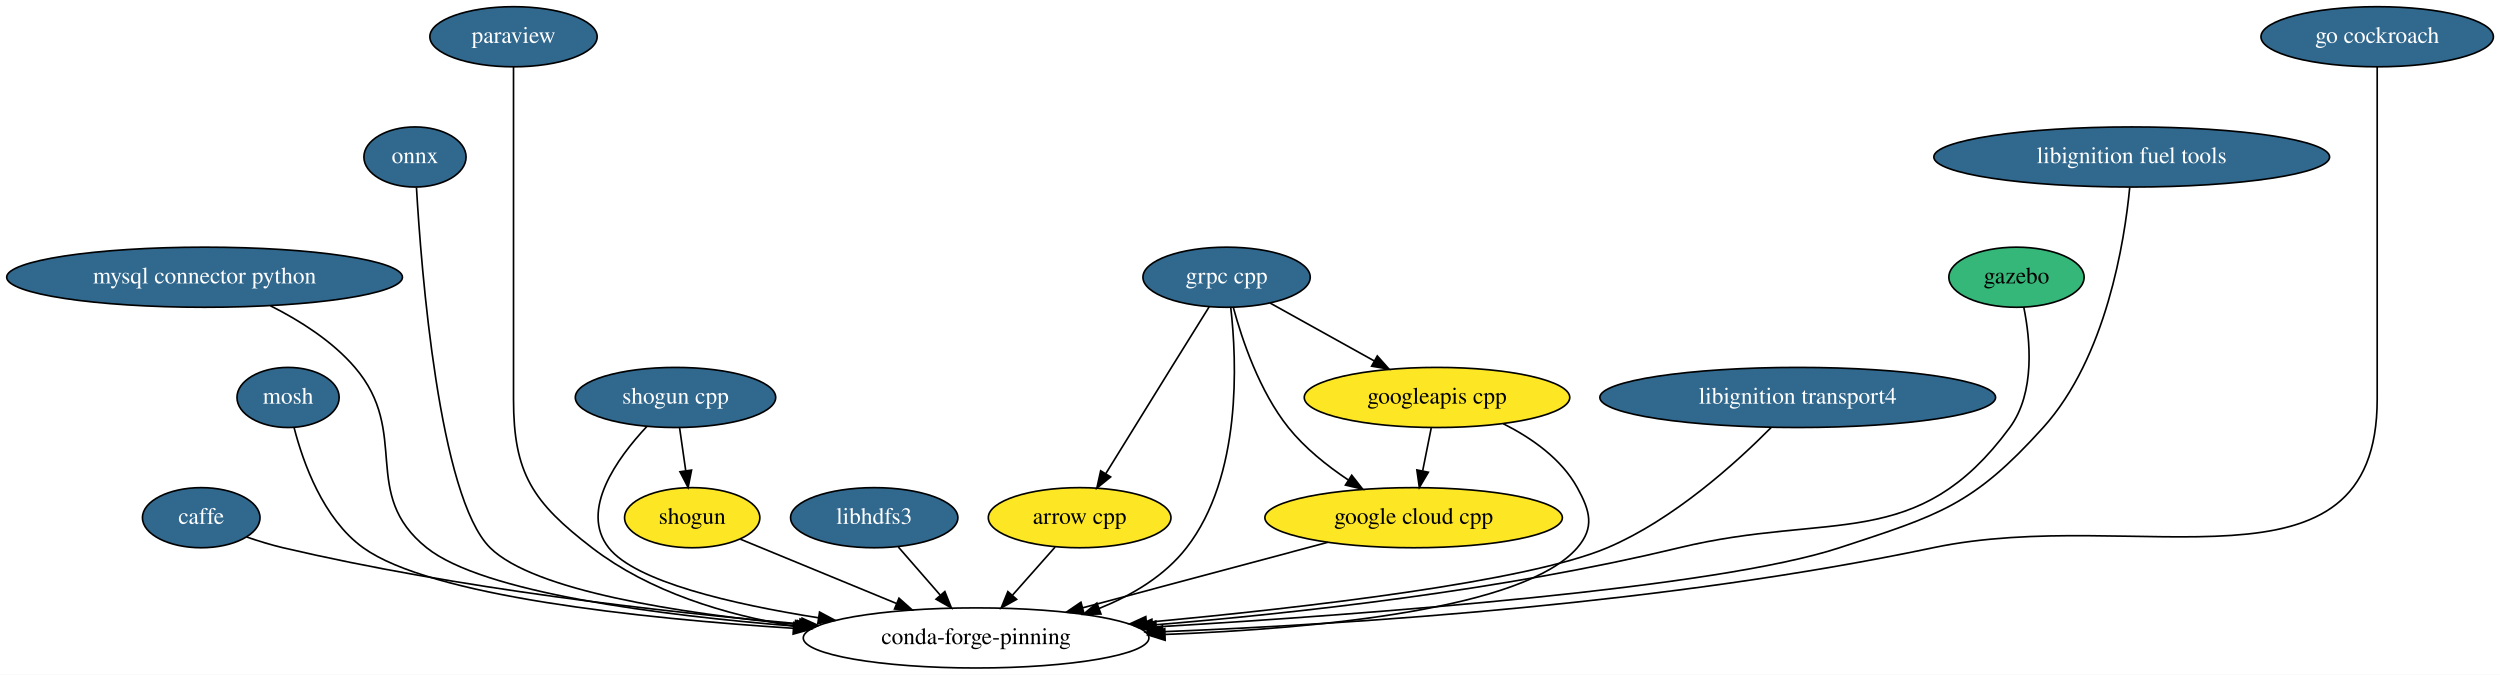
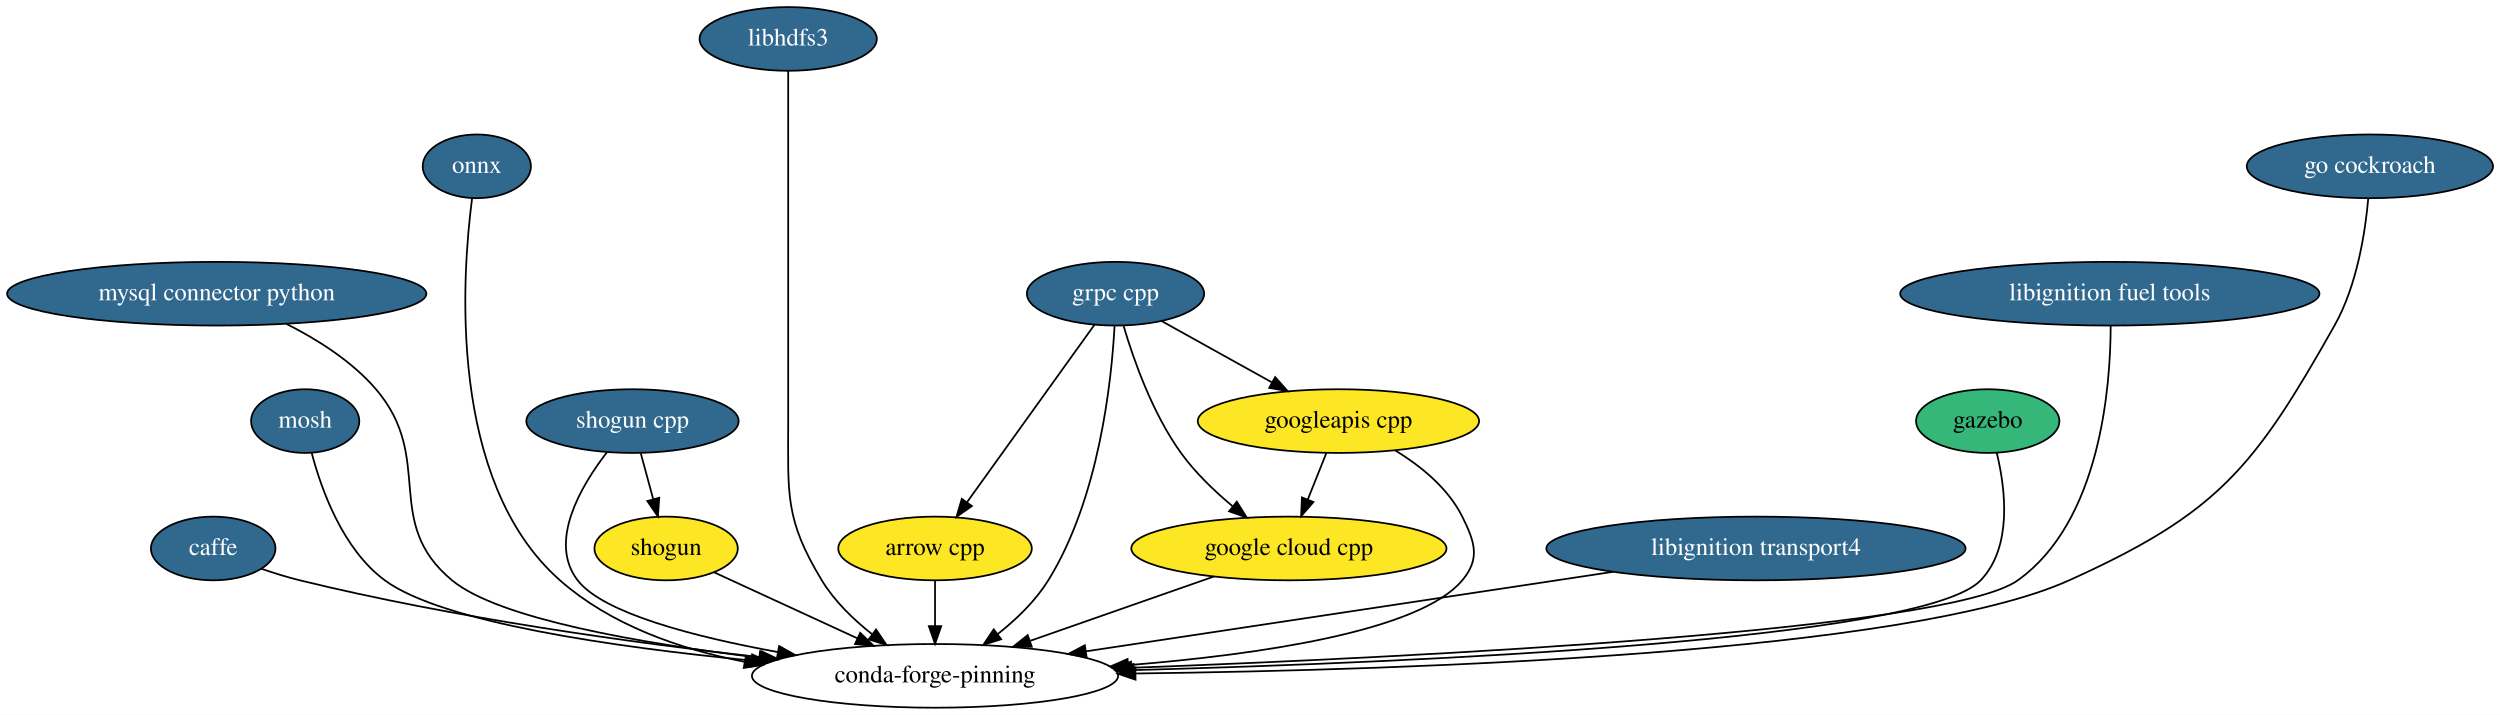
- <svg xmlns="http://www.w3.org/2000/svg" xmlns:xlink="http://www.w3.org/1999/xlink" width="1497pt" height="404pt" viewBox="0.00 0.00 1497.04 404.00">
+ <svg xmlns="http://www.w3.org/2000/svg" xmlns:xlink="http://www.w3.org/1999/xlink" width="1413pt" height="404pt" viewBox="0.00 0.00 1413.04 404.00">
  <g id="graph0" class="graph" transform="scale(1 1) rotate(0) translate(4 400)">
-     <polygon fill="white" stroke="transparent" points="-4,4 -4,-400 1493.04,-400 1493.04,4 -4,4" />
+     <polygon fill="white" stroke="transparent" points="-4,4 -4,-400 1409.04,-400 1409.04,4 -4,4" />
    <g id="node1" class="node">
      <g id="a_node1">
        <a xlink:href="https://github.com/conda-forge/arrow-cpp-feedstock" xlink:title="arrow cpp">
-           <ellipse fill="#fde725" stroke="black" cx="642.5" cy="-90" rx="54.69" ry="18" />
-           <text text-anchor="middle" x="642.5" y="-86.3" font-family="Times,serif" font-size="14.00">arrow cpp</text>
+           <ellipse fill="#fde725" stroke="black" cx="524.5" cy="-90" rx="54.69" ry="18" />
+           <text text-anchor="middle" x="524.5" y="-86.3" font-family="Times,serif" font-size="14.00">arrow cpp</text>
        </a>
      </g>
    </g>
    <g id="node2" class="node">
-       <ellipse fill="none" stroke="black" cx="580.5" cy="-18" rx="103.5" ry="18" />
-       <text text-anchor="middle" x="580.5" y="-14.3" font-family="Times,serif" font-size="14.00">conda-forge-pinning</text>
+       <ellipse fill="none" stroke="black" cx="524.5" cy="-18" rx="103.5" ry="18" />
+       <text text-anchor="middle" x="524.5" y="-14.3" font-family="Times,serif" font-size="14.00">conda-forge-pinning</text>
    </g>
    <g id="edge1" class="edge">
-       <path fill="none" stroke="black" d="M627.81,-72.41C620.2,-63.82 610.76,-53.16 602.31,-43.63" />
-       <polygon fill="black" stroke="black" points="604.77,-41.12 595.52,-35.96 599.53,-45.76 604.77,-41.12" />
+       <path fill="none" stroke="black" d="M524.5,-71.7C524.5,-63.98 524.5,-54.71 524.5,-46.11" />
+       <polygon fill="black" stroke="black" points="528,-46.1 524.5,-36.1 521,-46.1 528,-46.1" />
    </g>
    <g id="node3" class="node">
      <g id="a_node3">
        <a xlink:href="https://github.com/conda-forge/caffe-feedstock/pull/59" xlink:title="caffe">
          <ellipse fill="#31688e" stroke="black" cx="116.5" cy="-90" rx="35.19" ry="18" />
          <text text-anchor="middle" x="116.5" y="-86.3" font-family="Times,serif" font-size="14.00" fill="white">caffe</text>
        </a>
      </g>
    </g>
    <g id="edge2" class="edge">
-       <path fill="none" stroke="black" d="M143.68,-78.45C150.7,-76.04 158.31,-73.69 165.5,-72 269.63,-47.56 391.29,-33.7 475.85,-26.34" />
-       <polygon fill="black" stroke="black" points="476.31,-29.81 485.98,-25.47 475.71,-22.84 476.31,-29.81" />
+       <path fill="none" stroke="black" d="M143.7,-78.55C150.72,-76.13 158.33,-73.76 165.5,-72 252.29,-50.74 353.1,-36.77 425.76,-28.53" />
+       <polygon fill="black" stroke="black" points="426.27,-32 435.82,-27.41 425.5,-25.04 426.27,-32" />
    </g>
    <g id="node4" class="node">
      <g id="a_node4">
        <a xlink:href="https://github.com/conda-forge/mosh-feedstock/pull/16" xlink:title="mosh">
          <ellipse fill="#31688e" stroke="black" cx="168.5" cy="-162" rx="30.59" ry="18" />
          <text text-anchor="middle" x="168.5" y="-158.3" font-family="Times,serif" font-size="14.00" fill="white">mosh</text>
        </a>
      </g>
    </g>
    <g id="edge3" class="edge">
-       <path fill="none" stroke="black" d="M172.14,-143.79C177.45,-123.18 189.46,-89.28 213.5,-72 253.73,-43.1 378.21,-29.79 471.12,-23.77" />
-       <polygon fill="black" stroke="black" points="471.38,-27.26 481.14,-23.14 470.94,-20.28 471.38,-27.26" />
+       <path fill="none" stroke="black" d="M172.21,-143.89C177.6,-123.38 189.68,-89.58 213.5,-72 245.82,-48.15 343.18,-34.23 420.46,-26.69" />
+       <polygon fill="black" stroke="black" points="421.11,-30.15 430.74,-25.72 420.45,-23.18 421.11,-30.15" />
    </g>
    <g id="node5" class="node">
      <g id="a_node5">
        <a xlink:href="https://github.com/conda-forge/mysql-connector-python-feedstock/pull/27" xlink:title="mysql connector python">
          <ellipse fill="#31688e" stroke="black" cx="118.5" cy="-234" rx="118.5" ry="18" />
          <text text-anchor="middle" x="118.5" y="-230.3" font-family="Times,serif" font-size="14.00" fill="white">mysql connector python</text>
        </a>
      </g>
    </g>
    <g id="edge4" class="edge">
-       <path fill="none" stroke="black" d="M157.98,-216.88C175.39,-208.13 194.93,-195.83 208.5,-180 242.13,-140.78 211.19,-104.32 251.5,-72 285.03,-45.12 390.43,-31.59 473,-24.97" />
-       <polygon fill="black" stroke="black" points="473.51,-28.44 483.21,-24.17 472.96,-21.46 473.51,-28.44" />
+       <path fill="none" stroke="black" d="M157.98,-216.88C175.39,-208.13 194.93,-195.83 208.5,-180 242.13,-140.78 211.71,-104.96 251.5,-72 277.76,-50.25 358.15,-36.36 424.95,-28.29" />
+       <polygon fill="black" stroke="black" points="425.59,-31.74 435.12,-27.09 424.77,-24.78 425.59,-31.74" />
    </g>
    <g id="node6" class="node">
      <g id="a_node6">
        <a xlink:href="https://github.com/conda-forge/onnx-feedstock/pull/43" xlink:title="onnx">
-           <ellipse fill="#31688e" stroke="black" cx="244.5" cy="-306" rx="30.59" ry="18" />
-           <text text-anchor="middle" x="244.5" y="-302.3" font-family="Times,serif" font-size="14.00" fill="white">onnx</text>
+           <ellipse fill="#31688e" stroke="black" cx="265.5" cy="-306" rx="30.59" ry="18" />
+           <text text-anchor="middle" x="265.5" y="-302.3" font-family="Times,serif" font-size="14.00" fill="white">onnx</text>
        </a>
      </g>
    </g>
    <g id="edge5" class="edge">
-       <path fill="none" stroke="black" d="M245.38,-287.73C248.22,-239.07 258.82,-102.35 289.5,-72 315.47,-46.3 402.49,-32.8 474.66,-25.87" />
-       <polygon fill="black" stroke="black" points="475.1,-29.34 484.74,-24.93 474.46,-22.37 475.1,-29.34" />
+       <path fill="none" stroke="black" d="M262.84,-287.92C257.11,-244.26 248.88,-128.07 312.5,-72 341.12,-46.78 379.96,-33.19 416.58,-25.99" />
+       <polygon fill="black" stroke="black" points="417.62,-29.36 426.84,-24.13 416.37,-22.47 417.62,-29.36" />
    </g>
    <g id="node7" class="node">
      <g id="a_node7">
-         <a xlink:href="https://github.com/conda-forge/paraview-feedstock/pull/88" xlink:title="paraview">
-           <ellipse fill="#31688e" stroke="black" cx="303.5" cy="-378" rx="50.09" ry="18" />
-           <text text-anchor="middle" x="303.5" y="-374.3" font-family="Times,serif" font-size="14.00" fill="white">paraview</text>
+         <a xlink:href="https://github.com/conda-forge/shogun-feedstock" xlink:title="shogun">
+           <ellipse fill="#fde725" stroke="black" cx="372.5" cy="-90" rx="40.5" ry="18" />
+           <text text-anchor="middle" x="372.5" y="-86.3" font-family="Times,serif" font-size="14.00">shogun</text>
        </a>
      </g>
    </g>
    <g id="edge6" class="edge">
-       <path fill="none" stroke="black" d="M303.5,-359.95C303.5,-333.29 303.5,-280.11 303.5,-235 303.5,-235 303.5,-235 303.5,-161 303.5,-116.27 315.04,-99.27 350.5,-72 384.93,-45.51 430.29,-31.88 471.61,-24.99" />
-       <polygon fill="black" stroke="black" points="472.4,-28.41 481.75,-23.42 471.33,-21.49 472.4,-28.41" />
+       <path fill="none" stroke="black" d="M399.67,-76.49C422.11,-66.15 454.39,-51.29 480.5,-39.26" />
+       <polygon fill="black" stroke="black" points="482.2,-42.34 489.81,-34.97 479.27,-35.98 482.2,-42.34" />
    </g>
    <g id="node8" class="node">
      <g id="a_node8">
-         <a xlink:href="https://github.com/conda-forge/shogun-feedstock" xlink:title="shogun">
-           <ellipse fill="#fde725" stroke="black" cx="410.5" cy="-90" rx="40.5" ry="18" />
-           <text text-anchor="middle" x="410.5" y="-86.3" font-family="Times,serif" font-size="14.00">shogun</text>
+         <a xlink:href="https://github.com/conda-forge/shogun-cpp-feedstock/pull/39" xlink:title="shogun cpp">
+           <ellipse fill="#31688e" stroke="black" cx="353.5" cy="-162" rx="60" ry="18" />
+           <text text-anchor="middle" x="353.5" y="-158.3" font-family="Times,serif" font-size="14.00" fill="white">shogun cpp</text>
        </a>
      </g>
    </g>
    <g id="edge7" class="edge">
-       <path fill="none" stroke="black" d="M439.34,-77.13C464.9,-66.6 502.72,-51.03 532.78,-38.65" />
-       <polygon fill="black" stroke="black" points="534.33,-41.8 542.24,-34.75 531.66,-35.32 534.33,-41.8" />
+       <path fill="none" stroke="black" d="M339.08,-144.4C324.31,-125.29 305.71,-93.76 322.5,-72 336.82,-53.44 388.21,-40.11 435.56,-31.46" />
+       <polygon fill="black" stroke="black" points="436.36,-34.87 445.59,-29.68 435.14,-27.98 436.36,-34.87" />
+     </g>
+     <g id="edge8" class="edge">
+       <path fill="none" stroke="black" d="M358.2,-143.7C360.31,-135.9 362.86,-126.51 365.22,-117.83" />
+       <polygon fill="black" stroke="black" points="368.62,-118.67 367.86,-108.1 361.86,-116.84 368.62,-118.67" />
    </g>
    <g id="node9" class="node">
      <g id="a_node9">
-         <a xlink:href="https://github.com/conda-forge/shogun-cpp-feedstock/pull/39" xlink:title="shogun cpp">
-           <ellipse fill="#31688e" stroke="black" cx="400.5" cy="-162" rx="60" ry="18" />
-           <text text-anchor="middle" x="400.5" y="-158.3" font-family="Times,serif" font-size="14.00" fill="white">shogun cpp</text>
-         </a>
-       </g>
-     </g>
-     <g id="edge8" class="edge">
-       <path fill="none" stroke="black" d="M383.33,-144.61C365.62,-125.7 342.89,-94.36 360.5,-72 376.46,-51.74 433.91,-38.32 486.1,-30.06" />
-       <polygon fill="black" stroke="black" points="486.76,-33.5 496.11,-28.52 485.7,-26.58 486.76,-33.5" />
+         <a xlink:href="https://github.com/conda-forge/libhdfs3-feedstock/pull/32" xlink:title="libhdfs3">
+           <ellipse fill="#31688e" stroke="black" cx="441.5" cy="-378" rx="50.09" ry="18" />
+           <text text-anchor="middle" x="441.5" y="-374.3" font-family="Times,serif" font-size="14.00" fill="white">libhdfs3</text>
+         </a>
+       </g>
    </g>
    <g id="edge9" class="edge">
-       <path fill="none" stroke="black" d="M402.97,-143.7C404.07,-135.98 405.4,-126.71 406.63,-118.11" />
-       <polygon fill="black" stroke="black" points="410.11,-118.5 408.06,-108.1 403.18,-117.51 410.11,-118.5" />
+       <path fill="none" stroke="black" d="M441.5,-359.95C441.5,-333.29 441.5,-280.11 441.5,-235 441.5,-235 441.5,-235 441.5,-161 441.5,-120.55 439.54,-106.59 460.5,-72 467.65,-60.2 478.39,-49.82 489.03,-41.45" />
+       <polygon fill="black" stroke="black" points="491.17,-44.22 497.1,-35.45 486.99,-38.61 491.17,-44.22" />
    </g>
    <g id="node10" class="node">
      <g id="a_node10">
-         <a xlink:href="https://github.com/conda-forge/libhdfs3-feedstock/pull/32" xlink:title="libhdfs3">
-           <ellipse fill="#31688e" stroke="black" cx="519.5" cy="-90" rx="50.09" ry="18" />
-           <text text-anchor="middle" x="519.5" y="-86.3" font-family="Times,serif" font-size="14.00" fill="white">libhdfs3</text>
+         <a xlink:href="https://github.com/conda-forge/grpc-cpp-feedstock/pull/61" xlink:title="grpc cpp">
+           <ellipse fill="#31688e" stroke="black" cx="626.5" cy="-234" rx="50.09" ry="18" />
+           <text text-anchor="middle" x="626.5" y="-230.3" font-family="Times,serif" font-size="14.00" fill="white">grpc cpp</text>
        </a>
      </g>
    </g>
    <g id="edge10" class="edge">
-       <path fill="none" stroke="black" d="M533.96,-72.41C541.44,-63.82 550.73,-53.16 559.04,-43.63" />
-       <polygon fill="black" stroke="black" points="561.79,-45.79 565.72,-35.96 556.52,-41.2 561.79,-45.79" />
+       <path fill="none" stroke="black" d="M614.6,-216.43C596.88,-191.77 563.43,-145.2 542.65,-116.27" />
+       <polygon fill="black" stroke="black" points="545.32,-113.98 536.64,-107.9 539.63,-118.07 545.32,-113.98" />
+     </g>
+     <g id="edge11" class="edge">
+       <path fill="none" stroke="black" d="M625.96,-215.66C624.27,-184.59 617.28,-118.36 588.5,-72 581.23,-60.28 570.46,-49.92 559.82,-41.54" />
+       <polygon fill="black" stroke="black" points="561.87,-38.71 551.77,-35.53 557.68,-44.32 561.87,-38.71" />
    </g>
    <g id="node11" class="node">
      <g id="a_node11">
-         <a xlink:href="https://github.com/conda-forge/grpc-cpp-feedstock/pull/61" xlink:title="grpc cpp">
-           <ellipse fill="#31688e" stroke="black" cx="730.5" cy="-234" rx="50.09" ry="18" />
-           <text text-anchor="middle" x="730.5" y="-230.3" font-family="Times,serif" font-size="14.00" fill="white">grpc cpp</text>
-         </a>
-       </g>
-     </g>
-     <g id="edge11" class="edge">
-       <path fill="none" stroke="black" d="M720.08,-216.3C713.58,-205.87 705.04,-192.16 697.5,-180 684.21,-158.58 669.16,-134.22 658.17,-116.41" />
-       <polygon fill="black" stroke="black" points="661.05,-114.41 652.82,-107.74 655.1,-118.09 661.05,-114.41" />
+         <a xlink:href="https://github.com/conda-forge/google-cloud-cpp-feedstock" xlink:title="google cloud cpp">
+           <ellipse fill="#fde725" stroke="black" cx="724.5" cy="-90" rx="89.08" ry="18" />
+           <text text-anchor="middle" x="724.5" y="-86.3" font-family="Times,serif" font-size="14.00">google cloud cpp</text>
+         </a>
+       </g>
    </g>
    <g id="edge12" class="edge">
-       <path fill="none" stroke="black" d="M732.99,-215.88C736.64,-183.99 739.78,-114.85 706.5,-72 693.37,-55.09 673.85,-43.52 654.07,-35.62" />
-       <polygon fill="black" stroke="black" points="655.27,-32.33 644.67,-32.14 652.83,-38.9 655.27,-32.33" />
+       <path fill="none" stroke="black" d="M631.08,-215.75C636.65,-196.89 647.35,-166.4 663.5,-144 671.53,-132.87 682.33,-122.5 692.61,-113.94" />
+       <polygon fill="black" stroke="black" points="695.06,-116.47 700.69,-107.49 690.69,-111 695.06,-116.47" />
    </g>
    <g id="node12" class="node">
      <g id="a_node12">
-         <a xlink:href="https://github.com/conda-forge/google-cloud-cpp-feedstock" xlink:title="google cloud cpp">
-           <ellipse fill="#fde725" stroke="black" cx="842.5" cy="-90" rx="89.08" ry="18" />
-           <text text-anchor="middle" x="842.5" y="-86.3" font-family="Times,serif" font-size="14.00">google cloud cpp</text>
+         <a xlink:href="https://github.com/conda-forge/googleapis-cpp-feedstock" xlink:title="googleapis cpp">
+           <ellipse fill="#fde725" stroke="black" cx="752.5" cy="-162" rx="79.5" ry="18" />
+           <text text-anchor="middle" x="752.5" y="-158.3" font-family="Times,serif" font-size="14.00">googleapis cpp</text>
        </a>
      </g>
    </g>
    <g id="edge13" class="edge">
-       <path fill="none" stroke="black" d="M734.57,-215.78C739.74,-196.67 750.15,-165.69 767.5,-144 777.29,-131.76 790.63,-121.11 803.33,-112.62" />
-       <polygon fill="black" stroke="black" points="805.43,-115.43 811.98,-107.1 801.67,-109.53 805.43,-115.43" />
+       <path fill="none" stroke="black" d="M652.61,-218.5C670.61,-208.49 694.82,-195.05 714.89,-183.89" />
+       <polygon fill="black" stroke="black" points="716.75,-186.87 723.79,-178.95 713.35,-180.75 716.75,-186.87" />
+     </g>
+     <g id="edge14" class="edge">
+       <path fill="none" stroke="black" d="M682.09,-74.15C651.85,-63.57 610.95,-49.26 578.4,-37.86" />
+       <polygon fill="black" stroke="black" points="579.18,-34.43 568.58,-34.43 576.87,-41.04 579.18,-34.43" />
+     </g>
+     <g id="edge15" class="edge">
+       <path fill="none" stroke="black" d="M784.61,-145.44C798.99,-136.63 814.49,-124.11 822.5,-108 829.62,-93.67 832.78,-84.26 822.5,-72 798.4,-43.23 708.42,-30.07 633.58,-24.05" />
+       <polygon fill="black" stroke="black" points="633.84,-20.56 623.6,-23.28 633.3,-27.54 633.84,-20.56" />
+     </g>
+     <g id="edge16" class="edge">
+       <path fill="none" stroke="black" d="M745.72,-144.05C742.57,-136.18 738.75,-126.62 735.22,-117.79" />
+       <polygon fill="black" stroke="black" points="738.37,-116.26 731.41,-108.28 731.87,-118.86 738.37,-116.26" />
    </g>
    <g id="node13" class="node">
      <g id="a_node13">
-         <a xlink:href="https://github.com/conda-forge/googleapis-cpp-feedstock" xlink:title="googleapis cpp">
-           <ellipse fill="#fde725" stroke="black" cx="856.5" cy="-162" rx="79.5" ry="18" />
-           <text text-anchor="middle" x="856.5" y="-158.3" font-family="Times,serif" font-size="14.00">googleapis cpp</text>
-         </a>
-       </g>
-     </g>
-     <g id="edge14" class="edge">
-       <path fill="none" stroke="black" d="M756.61,-218.5C774.61,-208.49 798.82,-195.05 818.89,-183.89" />
-       <polygon fill="black" stroke="black" points="820.75,-186.87 827.79,-178.95 817.35,-180.75 820.75,-186.87" />
-     </g>
-     <g id="edge15" class="edge">
-       <path fill="none" stroke="black" d="M791.05,-75.25C748.98,-64.01 689.3,-48.07 644.21,-36.02" />
-       <polygon fill="black" stroke="black" points="645.1,-32.64 634.54,-33.44 643.29,-39.4 645.1,-32.64" />
-     </g>
-     <g id="edge16" class="edge">
-       <path fill="none" stroke="black" d="M896.16,-146.28C913,-137.82 930.92,-125.36 940.5,-108 948.23,-93.99 950.96,-84.11 940.5,-72 908.98,-35.5 786.99,-23.68 693.67,-20.09" />
-       <polygon fill="black" stroke="black" points="693.71,-16.59 683.59,-19.73 693.46,-23.59 693.71,-16.59" />
+         <a xlink:href="https://github.com/conda-forge/libignition-transport4-feedstock/pull/7" xlink:title="libignition transport4">
+           <ellipse fill="#31688e" stroke="black" cx="988.5" cy="-90" rx="118.5" ry="18" />
+           <text text-anchor="middle" x="988.5" y="-86.3" font-family="Times,serif" font-size="14.00" fill="white">libignition transport4</text>
+         </a>
+       </g>
    </g>
    <g id="edge17" class="edge">
-       <path fill="none" stroke="black" d="M853.04,-143.7C851.5,-135.98 849.64,-126.71 847.92,-118.11" />
-       <polygon fill="black" stroke="black" points="851.31,-117.22 845.92,-108.1 844.45,-118.6 851.31,-117.22" />
+       <path fill="none" stroke="black" d="M907.68,-76.81C824.34,-64.23 694.92,-44.71 609.93,-31.89" />
+       <polygon fill="black" stroke="black" points="610.2,-28.39 599.79,-30.36 609.16,-35.31 610.2,-28.39" />
    </g>
    <g id="node14" class="node">
      <g id="a_node14">
-         <a xlink:href="https://github.com/conda-forge/libignition-transport4-feedstock/pull/7" xlink:title="libignition transport4">
-           <ellipse fill="#31688e" stroke="black" cx="1072.5" cy="-162" rx="118.5" ry="18" />
-           <text text-anchor="middle" x="1072.5" y="-158.3" font-family="Times,serif" font-size="14.00" fill="white">libignition transport4</text>
+         <a xlink:href="https://github.com/conda-forge/gazebo-feedstock" xlink:title="gazebo">
+           <ellipse fill="#35b779" stroke="black" cx="1119.5" cy="-162" rx="40.5" ry="18" />
+           <text text-anchor="middle" x="1119.5" y="-158.3" font-family="Times,serif" font-size="14.00">gazebo</text>
        </a>
      </g>
    </g>
    <g id="edge18" class="edge">
-       <path fill="none" stroke="black" d="M1056.58,-143.99C1036.05,-123.24 998.26,-88.86 958.5,-72 910.23,-51.53 777.22,-36.12 682.66,-27.33" />
-       <polygon fill="black" stroke="black" points="682.76,-23.82 672.49,-26.4 682.12,-30.79 682.76,-23.82" />
+       <path fill="none" stroke="black" d="M1124.6,-144.05C1129.47,-124.01 1133.67,-91 1115.5,-72 1083.16,-38.18 799.01,-25.67 636.79,-21.26" />
+       <polygon fill="black" stroke="black" points="636.85,-17.76 626.76,-20.99 636.67,-24.75 636.85,-17.76" />
    </g>
    <g id="node15" class="node">
      <g id="a_node15">
-         <a xlink:href="https://github.com/conda-forge/gazebo-feedstock" xlink:title="gazebo">
-           <ellipse fill="#35b779" stroke="black" cx="1203.5" cy="-234" rx="40.5" ry="18" />
-           <text text-anchor="middle" x="1203.5" y="-230.3" font-family="Times,serif" font-size="14.00">gazebo</text>
+         <a xlink:href="https://github.com/conda-forge/libignition-fuel-tools-feedstock/pull/5" xlink:title="libignition fuel tools">
+           <ellipse fill="#31688e" stroke="black" cx="1188.5" cy="-234" rx="118.5" ry="18" />
+           <text text-anchor="middle" x="1188.5" y="-230.3" font-family="Times,serif" font-size="14.00" fill="white">libignition fuel tools</text>
        </a>
      </g>
    </g>
    <g id="edge19" class="edge">
-       <path fill="none" stroke="black" d="M1207.86,-216.1C1211.8,-196.73 1214.88,-164.94 1199.5,-144 1144.07,-68.53 1092.52,-93.99 1001.5,-72 895.77,-46.46 771.95,-32.75 686.08,-25.72" />
-       <polygon fill="black" stroke="black" points="686.31,-22.23 676.07,-24.92 685.75,-29.21 686.31,-22.23" />
+       <path fill="none" stroke="black" d="M1188.99,-215.86C1188.92,-181.65 1183.25,-105.34 1136.5,-72 1096.77,-43.66 800.97,-28.75 635.61,-22.56" />
+       <polygon fill="black" stroke="black" points="635.52,-19.05 625.39,-22.18 635.26,-26.05 635.52,-19.05" />
    </g>
    <g id="node16" class="node">
      <g id="a_node16">
-         <a xlink:href="https://github.com/conda-forge/libignition-fuel-tools-feedstock/pull/5" xlink:title="libignition fuel tools">
-           <ellipse fill="#31688e" stroke="black" cx="1272.5" cy="-306" rx="118.5" ry="18" />
-           <text text-anchor="middle" x="1272.5" y="-302.3" font-family="Times,serif" font-size="14.00" fill="white">libignition fuel tools</text>
+         <a xlink:href="https://github.com/conda-forge/go-cockroach-feedstock/pull/6" xlink:title="go cockroach">
+           <ellipse fill="#31688e" stroke="black" cx="1335.5" cy="-306" rx="69.59" ry="18" />
+           <text text-anchor="middle" x="1335.5" y="-302.3" font-family="Times,serif" font-size="14.00" fill="white">go cockroach</text>
        </a>
      </g>
    </g>
    <g id="edge20" class="edge">
-       <path fill="none" stroke="black" d="M1271.31,-287.71C1268.23,-255.54 1257.33,-185.96 1219.5,-144 1177.34,-97.24 1157.31,-91.67 1097.5,-72 1024.06,-47.85 817.29,-32.29 688.59,-24.63" />
-       <polygon fill="black" stroke="black" points="688.5,-21.12 678.31,-24.03 688.09,-28.11 688.5,-21.12" />
-     </g>
-     <g id="node17" class="node">
-       <g id="a_node17">
-         <a xlink:href="https://github.com/conda-forge/go-cockroach-feedstock/pull/6" xlink:title="go cockroach">
-           <ellipse fill="#31688e" stroke="black" cx="1419.5" cy="-378" rx="69.59" ry="18" />
-           <text text-anchor="middle" x="1419.5" y="-374.3" font-family="Times,serif" font-size="14.00" fill="white">go cockroach</text>
-         </a>
-       </g>
-     </g>
-     <g id="edge21" class="edge">
-       <path fill="none" stroke="black" d="M1419.5,-359.95C1419.5,-333.29 1419.5,-280.11 1419.5,-235 1419.5,-235 1419.5,-235 1419.5,-161 1419.5,-36.34 1275.49,-97.69 1153.5,-72 995.62,-38.75 808.89,-26.36 692.55,-21.74" />
-       <polygon fill="black" stroke="black" points="692.34,-18.23 682.21,-21.35 692.07,-25.23 692.34,-18.23" />
+       <path fill="none" stroke="black" d="M1334.58,-287.89C1332.93,-269.15 1328.33,-238.76 1315.5,-216 1270.11,-135.5 1249.74,-110 1165.5,-72 1074.24,-30.84 796.34,-21.33 638.03,-19.34" />
+       <polygon fill="black" stroke="black" points="637.82,-15.83 627.78,-19.22 637.74,-22.83 637.82,-15.83" />
    </g>
  </g>
</svg>
